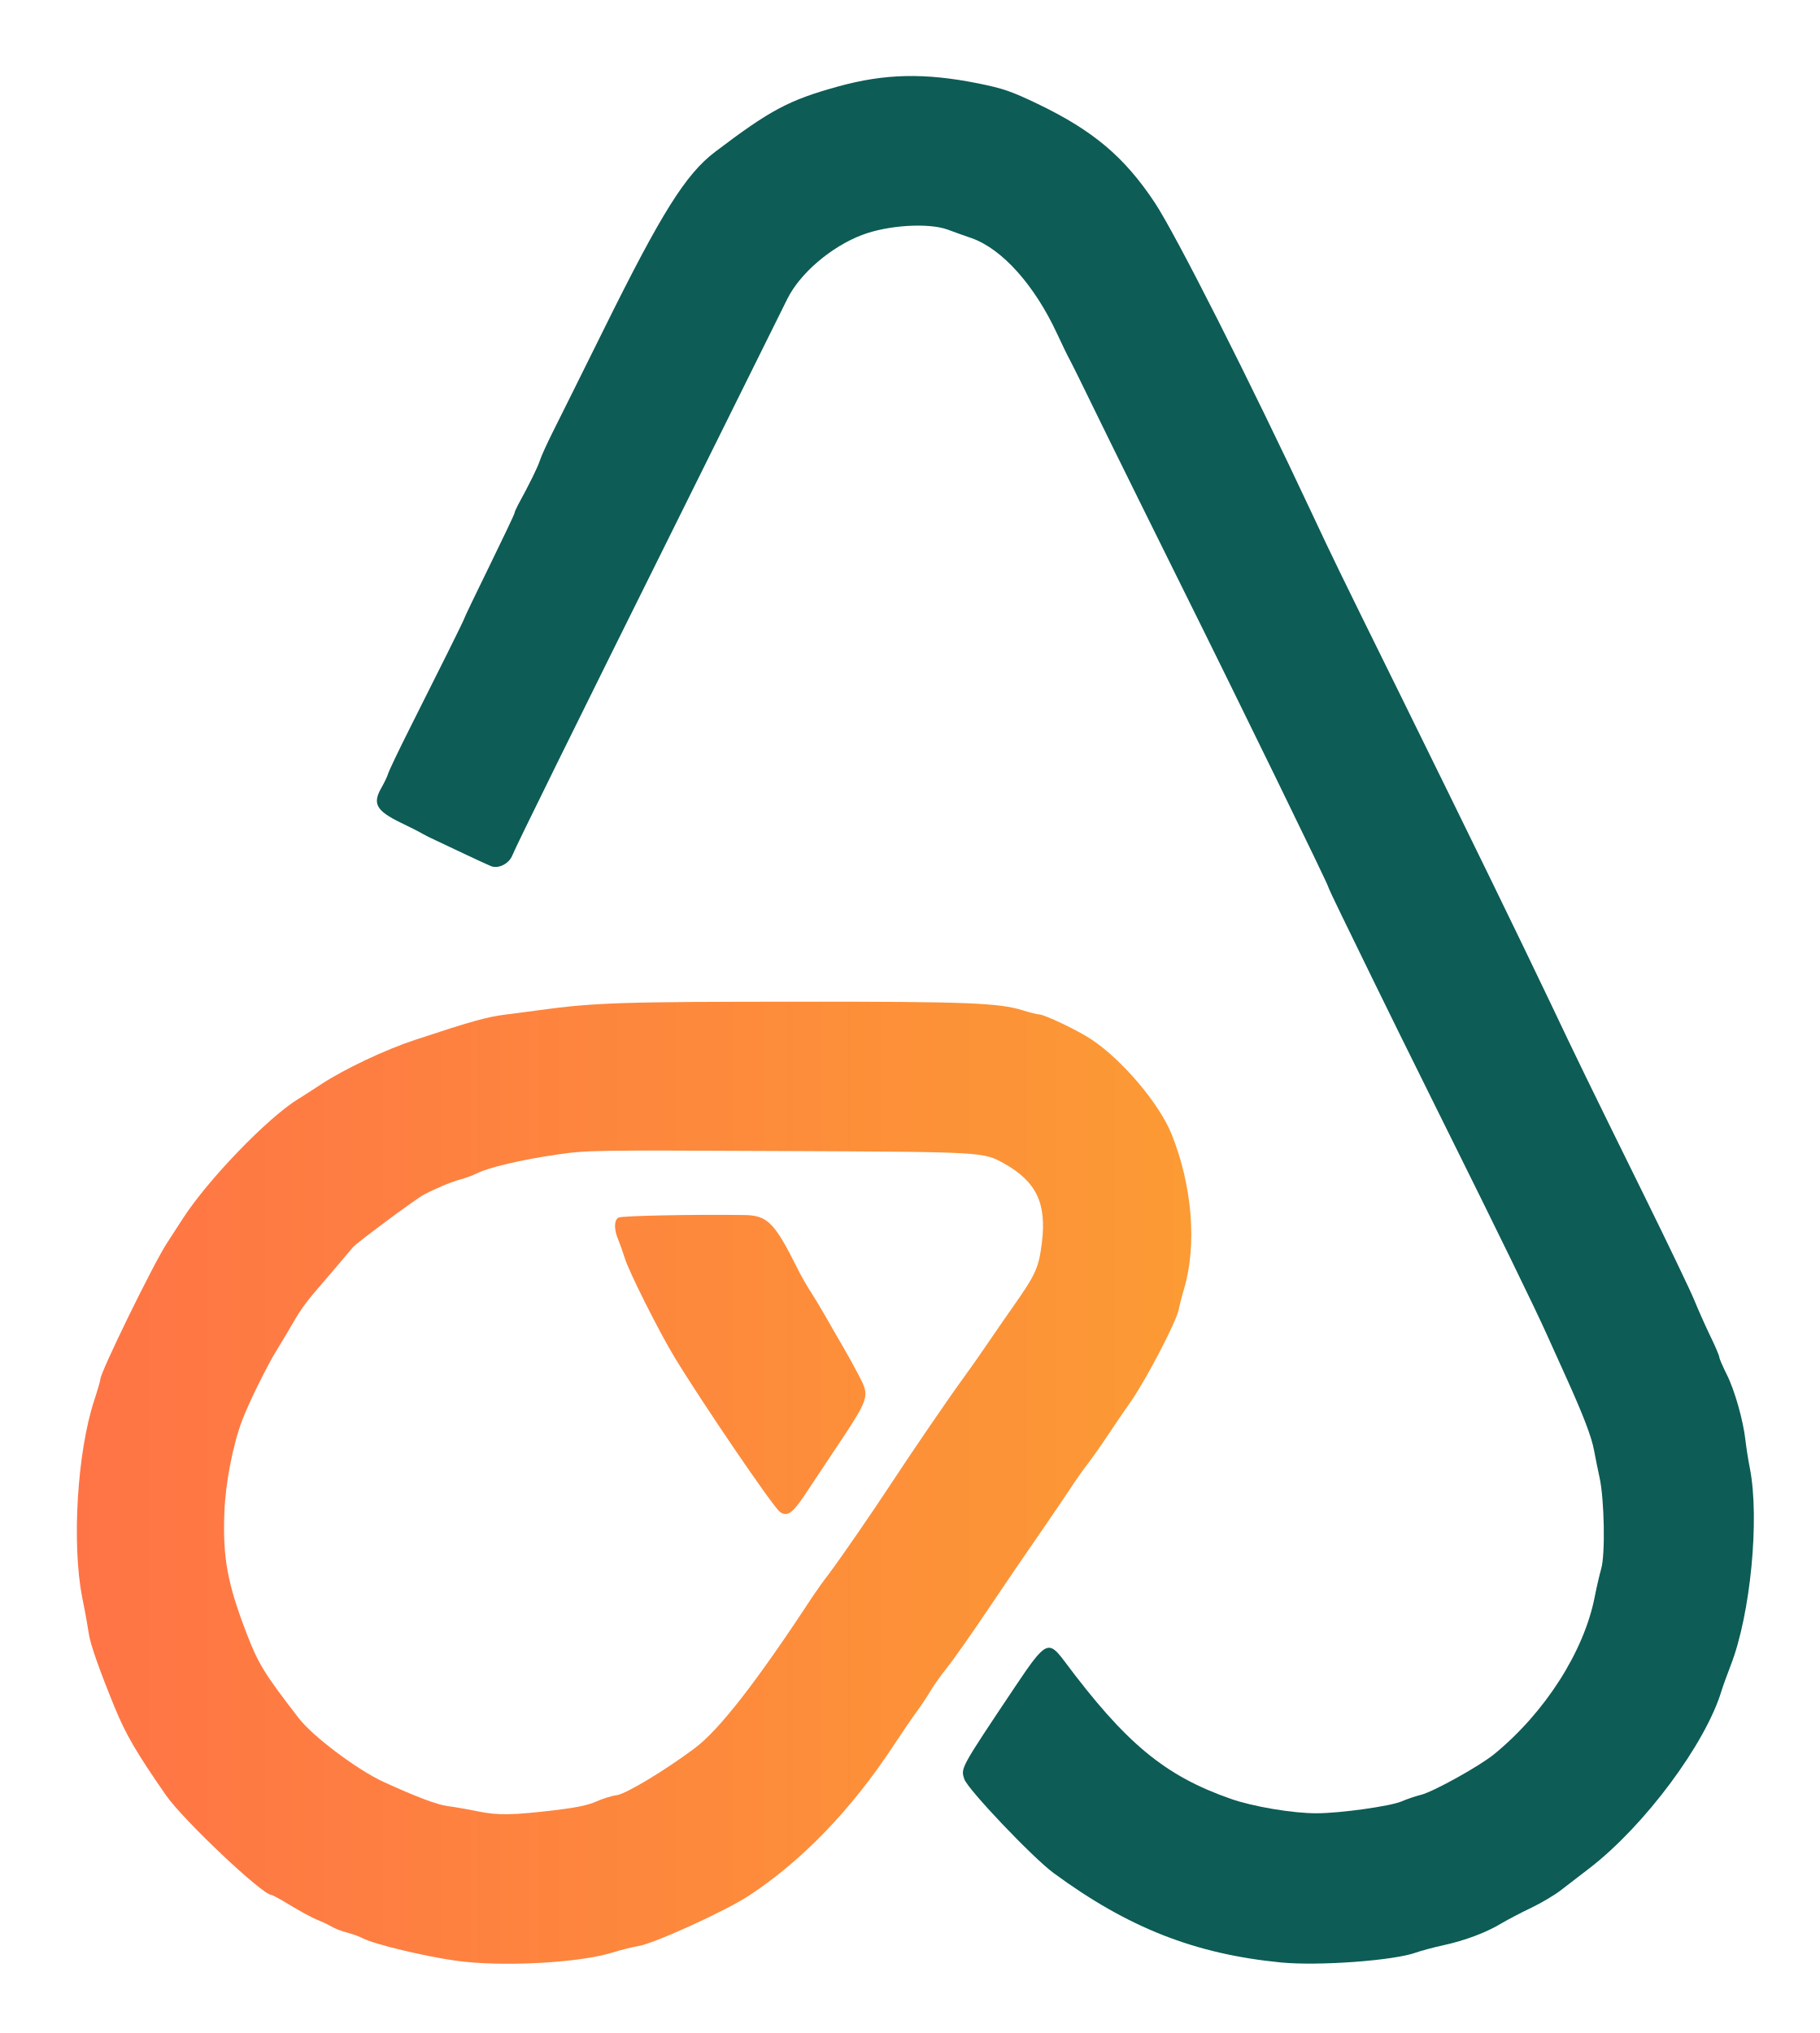
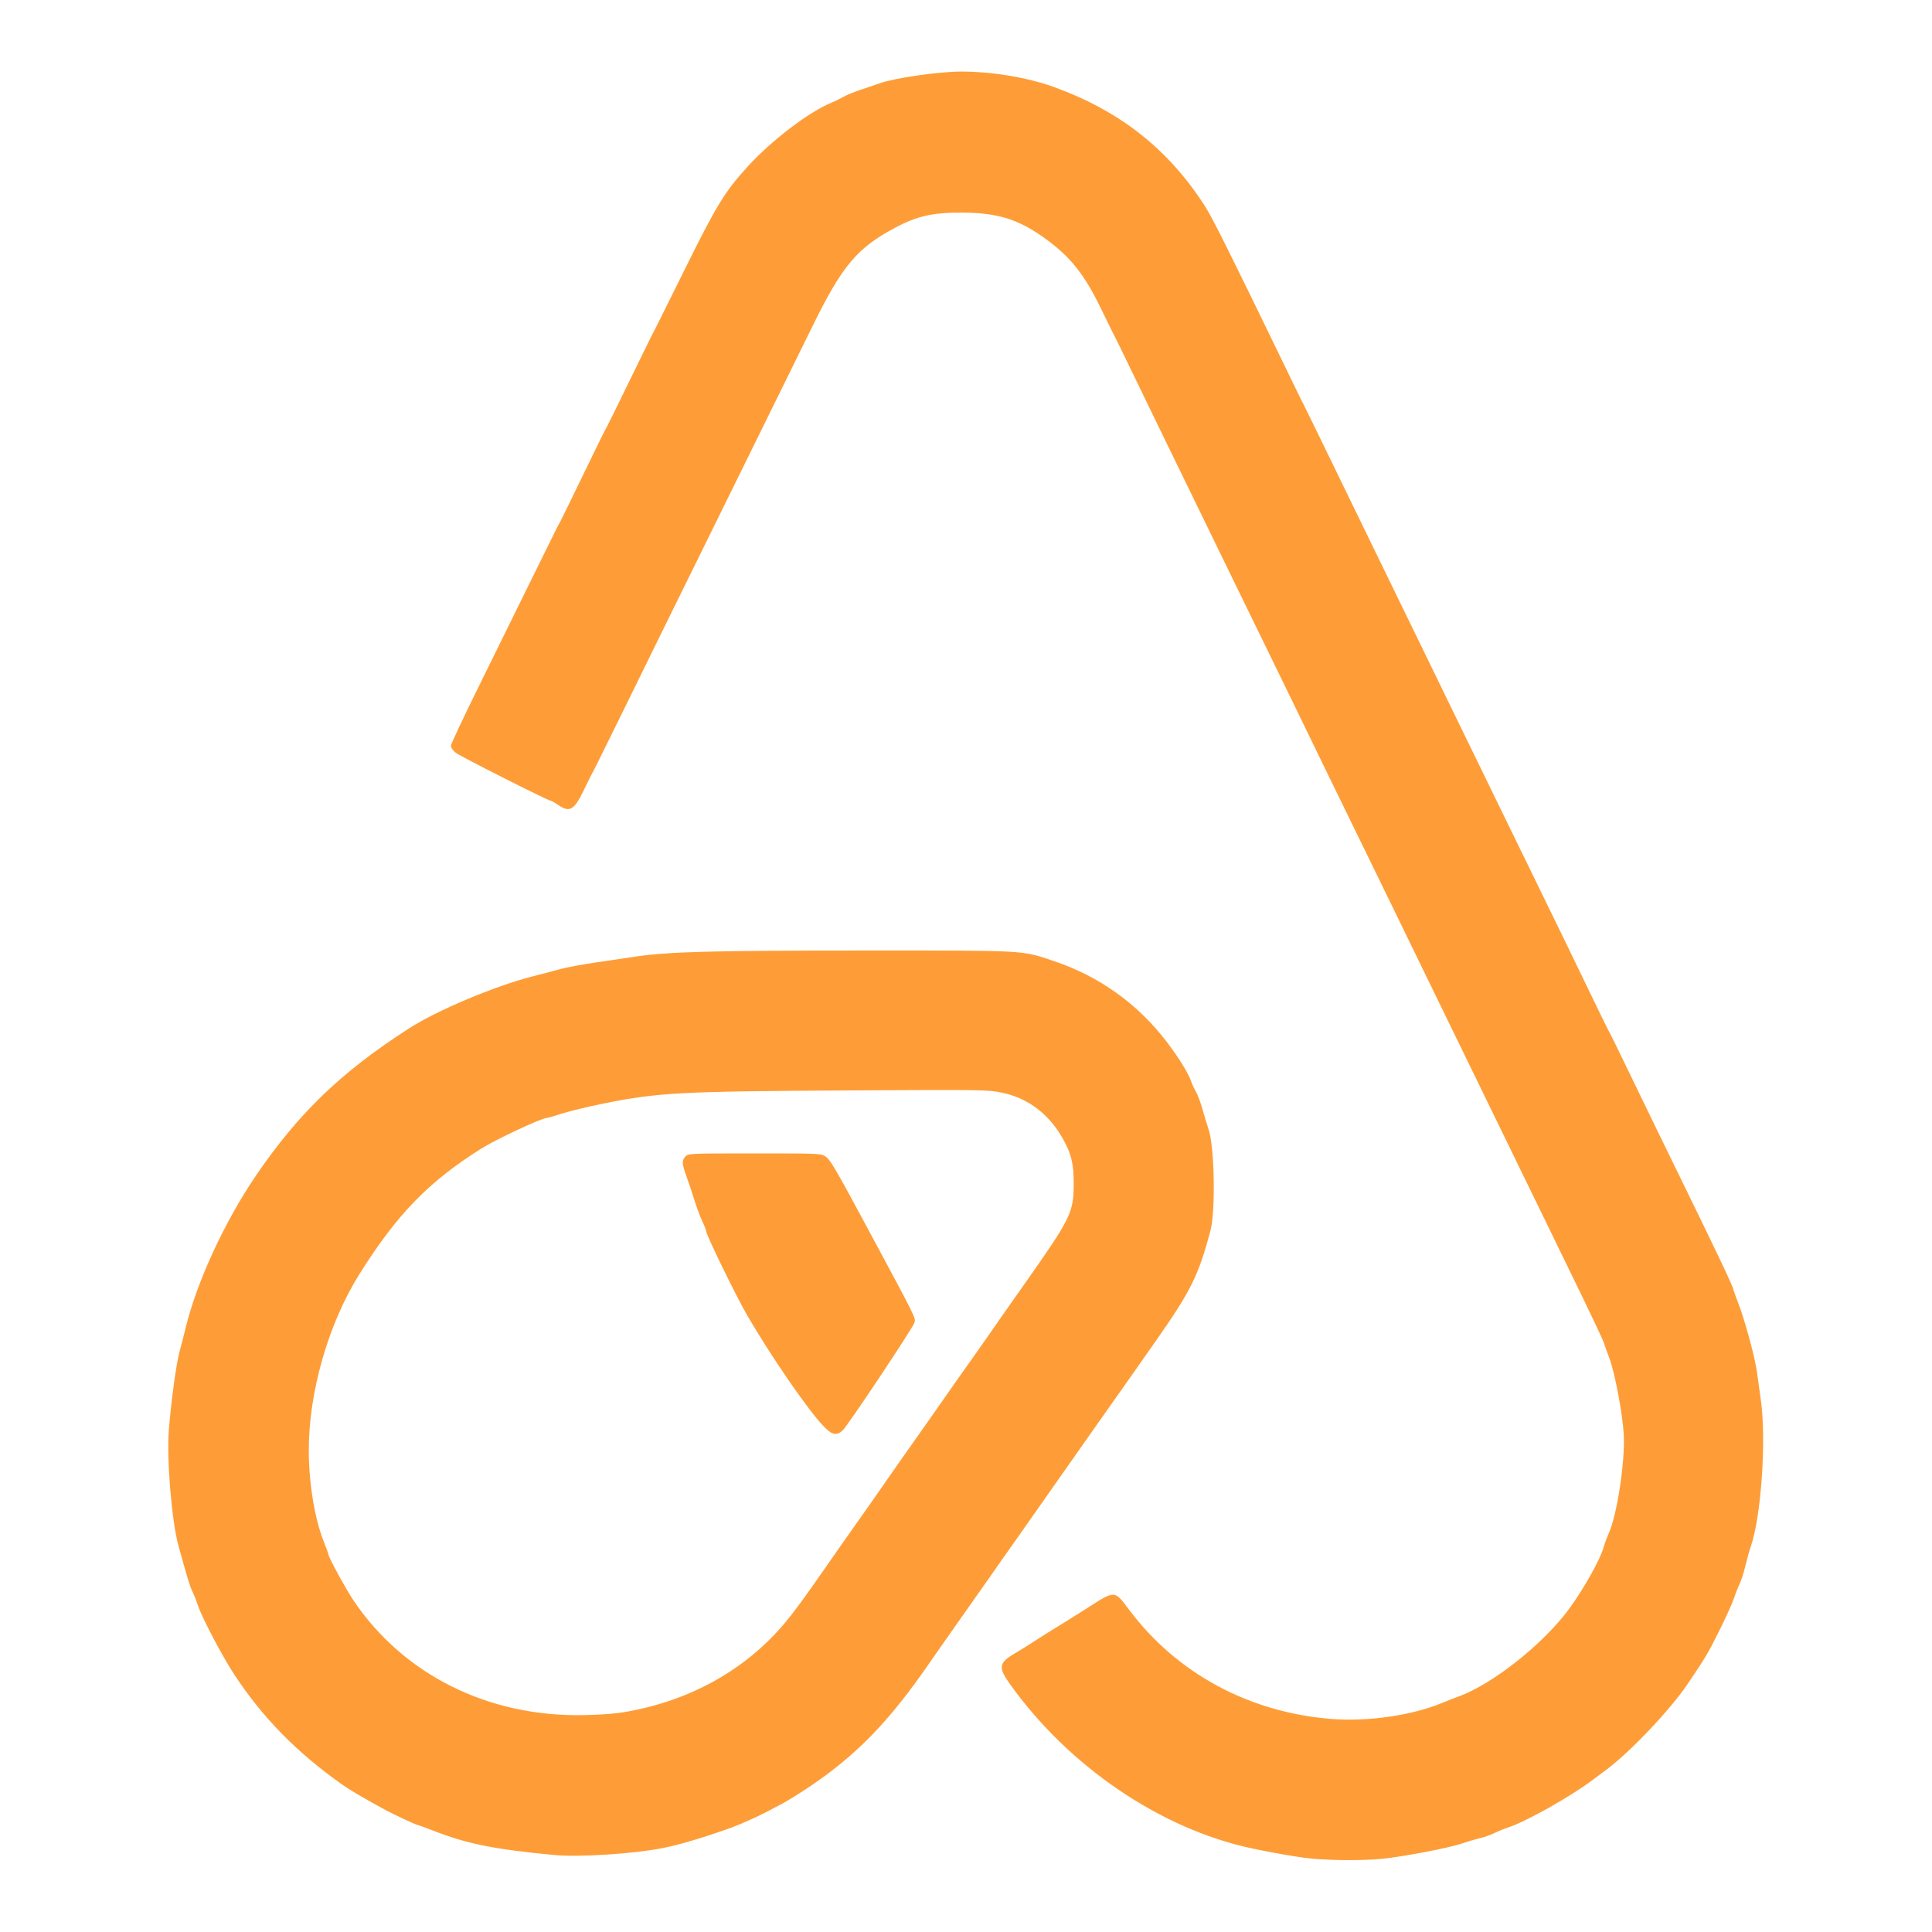
- <svg xmlns="http://www.w3.org/2000/svg" viewBox="153 181 145 162" width="145" height="162">
-   <defs>
-     <linearGradient id="og" gradientUnits="userSpaceOnUse" x1="159" y1="0" x2="292" y2="0">
-       <stop offset="0" stop-color="#FF7446" />
-       <stop offset="1" stop-color="#FAAD2B" />
-     </linearGradient>
-   </defs>
-   <path d="M255.08 337.38 C248.21 336.71 242.88 334.61 236.95 330.25 C235.28 329.02 230.11 323.58 229.84 322.77 C229.55 321.88 229.48 321.99 233.93 315.34 C236.31 311.79 236.54 311.67 237.80 313.35 C242.71 319.93 245.81 322.50 251.07 324.34 C252.83 324.96 256.03 325.50 257.92 325.49 C259.79 325.49 263.77 324.93 264.67 324.55 C265.08 324.37 265.78 324.13 266.23 324.02 C267.23 323.77 270.90 321.73 272.06 320.78 C276.11 317.47 279.22 312.60 280.07 308.25 C280.21 307.52 280.45 306.50 280.59 306.00 C280.92 304.85 280.84 300.50 280.46 298.75 C280.32 298.11 280.12 297.13 280.02 296.58 C279.82 295.49 279.17 293.80 277.83 290.83 C277.35 289.78 276.64 288.20 276.25 287.33 C275.33 285.28 272.41 279.28 267.71 269.83 C265.64 265.66 263.29 260.90 262.49 259.25 C261.69 257.60 260.53 255.24 259.93 254.00 C259.32 252.76 258.83 251.70 258.83 251.65 C258.83 251.49 251.74 236.94 247.13 227.67 C244.83 223.04 242.24 217.79 241.36 216.00 C239.07 211.30 238.37 209.90 238.18 209.55 C238.08 209.39 237.66 208.50 237.23 207.59 C235.44 203.73 232.87 200.85 230.43 199.98 C229.87 199.79 229.00 199.48 228.50 199.29 C226.96 198.74 223.74 198.94 221.70 199.72 C219.22 200.66 216.73 202.79 215.72 204.85 C215.43 205.44 211.83 212.70 207.71 221.00 C198.40 239.73 194.12 248.42 193.83 249.15 C193.57 249.82 192.73 250.25 192.13 250.02 C191.92 249.94 190.96 249.49 190.00 249.04 C189.04 248.58 187.99 248.09 187.67 247.94 C187.35 247.80 186.90 247.57 186.67 247.44 C186.44 247.30 185.66 246.90 184.94 246.56 C182.97 245.60 182.66 245.04 183.40 243.76 C183.61 243.39 183.85 242.90 183.92 242.67 C183.98 242.44 184.79 240.75 185.71 238.92 C186.63 237.08 187.97 234.41 188.69 232.97 C189.41 231.53 190.00 230.31 190.00 230.27 C190.00 230.22 190.90 228.34 192.00 226.10 C193.10 223.85 194.00 221.96 194.00 221.88 C194.00 221.81 194.12 221.53 194.27 221.25 C195.21 219.53 195.83 218.26 196.01 217.72 C196.12 217.37 196.57 216.38 197.01 215.50 C197.45 214.63 199.31 210.88 201.15 207.17 C205.70 197.97 207.64 194.88 209.97 193.11 C214.39 189.76 215.85 188.98 219.75 187.90 C223.50 186.86 226.68 186.79 230.97 187.65 C232.97 188.06 233.55 188.26 235.71 189.29 C240.11 191.41 242.59 193.50 245.01 197.14 C246.68 199.66 252.58 211.32 257.58 222.00 C259.19 225.44 259.47 226.02 264.68 236.58 C270.48 248.36 274.01 255.61 276.50 260.83 C278.57 265.20 279.67 267.46 283.92 276.08 C285.91 280.12 287.74 283.94 288.00 284.59 C288.26 285.23 288.81 286.48 289.23 287.36 C289.66 288.23 290.00 289.04 290.00 289.15 C290.00 289.25 290.26 289.86 290.58 290.50 C291.22 291.76 291.90 294.17 292.08 295.75 C292.14 296.30 292.30 297.33 292.44 298.03 C293.22 302.06 292.48 309.65 290.92 313.67 C290.62 314.45 290.28 315.38 290.17 315.75 C288.89 319.97 284.06 326.46 279.69 329.84 C278.92 330.43 277.87 331.24 277.35 331.64 C276.84 332.03 275.78 332.66 275.00 333.03 C274.22 333.40 273.17 333.95 272.66 334.25 C271.45 334.99 269.74 335.63 268.00 336.01 C267.22 336.18 266.25 336.44 265.83 336.59 C264.07 337.23 258.10 337.67 255.08 337.38 Z" fill="#0D5C56" fill-rule="evenodd" />
-   <path d="M189.33 337.24 C186.79 336.88 182.82 335.93 181.90 335.45 C181.64 335.31 181.08 335.11 180.67 335.00 C180.25 334.90 179.69 334.68 179.42 334.52 C179.14 334.36 178.62 334.11 178.25 333.97 C177.88 333.82 176.95 333.32 176.18 332.85 C175.41 332.38 174.71 332.00 174.63 332.00 C173.91 332.00 167.59 326.02 166.22 324.05 C163.87 320.66 163.04 319.24 162.15 317.08 C160.94 314.13 160.19 312.00 160.08 311.20 C160.02 310.77 159.79 309.46 159.55 308.29 C158.71 304.02 159.15 296.71 160.51 292.58 C160.78 291.76 161.00 291.00 161.00 290.89 C161.00 290.35 165.21 281.73 166.30 280.06 C166.65 279.52 167.22 278.64 167.57 278.10 C169.56 275.01 174.31 270.09 176.75 268.58 C177.03 268.42 177.85 267.88 178.59 267.40 C180.43 266.19 183.68 264.65 186.08 263.86 C190.49 262.40 191.81 262.03 193.25 261.85 C194.07 261.75 195.28 261.59 195.92 261.50 C200.37 260.89 202.54 260.82 217.00 260.82 C229.97 260.81 232.62 260.92 234.47 261.50 C235.05 261.68 235.64 261.83 235.78 261.83 C236.22 261.83 238.87 263.10 239.96 263.82 C242.43 265.46 245.36 268.93 246.35 271.36 C248.01 275.49 248.39 280.22 247.34 283.73 C247.17 284.29 246.99 285.01 246.93 285.33 C246.75 286.30 244.29 291.02 243.06 292.75 C242.61 293.39 241.82 294.55 241.30 295.33 C240.79 296.11 240.04 297.17 239.64 297.69 C239.24 298.21 238.63 299.08 238.29 299.61 C237.94 300.15 236.80 301.82 235.76 303.33 C234.71 304.85 232.83 307.60 231.59 309.45 C230.34 311.31 228.94 313.29 228.48 313.87 C228.01 314.45 227.41 315.29 227.14 315.75 C226.87 316.21 226.34 317.00 225.97 317.50 C225.60 318.00 224.81 319.17 224.21 320.08 C220.85 325.19 216.92 329.27 212.67 332.06 C210.76 333.31 205.08 335.89 203.83 336.08 C203.42 336.14 202.52 336.37 201.83 336.58 C199.19 337.42 192.96 337.75 189.33 337.24 Z M197.42 325.22 C198.91 325.04 199.87 324.84 200.50 324.56 C201.00 324.33 201.74 324.10 202.14 324.05 C202.88 323.95 205.95 322.10 208.33 320.33 C210.31 318.85 213.28 315.04 217.75 308.22 C218.03 307.80 218.60 307.00 219.03 306.44 C219.86 305.35 222.59 301.39 223.83 299.49 C225.42 297.06 228.60 292.39 229.79 290.77 C230.27 290.12 231.08 288.96 231.59 288.21 C232.10 287.45 233.09 286.03 233.78 285.04 C235.55 282.52 235.77 282.01 236.02 280.02 C236.41 276.89 235.58 275.15 233.00 273.71 C231.35 272.79 231.47 272.79 215.05 272.72 C200.22 272.65 199.80 272.65 197.39 273.00 C194.62 273.40 191.92 274.03 191.02 274.49 C190.69 274.66 190.08 274.88 189.67 274.99 C189.00 275.16 187.69 275.71 186.75 276.21 C186.11 276.55 181.41 280.04 181.12 280.39 C180.57 281.05 178.76 283.18 177.92 284.15 C177.46 284.68 176.82 285.58 176.50 286.15 C176.18 286.71 175.52 287.83 175.03 288.62 C174.27 289.85 172.83 292.78 172.31 294.14 C171.56 296.11 170.96 299.20 170.88 301.51 C170.74 305.11 171.12 307.16 172.62 311.08 C173.57 313.57 174.05 314.35 176.81 317.92 C177.94 319.38 181.47 322.03 183.58 323.00 C186.19 324.19 187.80 324.80 188.67 324.92 C189.17 324.98 190.26 325.17 191.08 325.34 C192.74 325.67 193.85 325.65 197.42 325.22 Z M215.13 301.46 C214.57 301.03 208.97 292.81 206.76 289.17 C205.53 287.15 203.11 282.33 202.78 281.24 C202.64 280.79 202.41 280.14 202.27 279.80 C201.91 278.97 201.92 278.22 202.29 278.02 C202.55 277.88 208.36 277.76 212.28 277.82 C214.16 277.84 214.71 278.40 216.59 282.17 C216.84 282.67 217.31 283.50 217.64 284.00 C217.96 284.50 218.50 285.40 218.84 286.00 C219.17 286.60 219.74 287.57 220.09 288.17 C220.44 288.76 221.02 289.81 221.38 290.50 C222.35 292.37 222.40 292.21 219.17 297.05 C218.49 298.08 217.57 299.46 217.13 300.12 C216.14 301.61 215.70 301.90 215.13 301.46 Z" fill="url(#og)" fill-rule="evenodd" />
+ <svg xmlns="http://www.w3.org/2000/svg" viewBox="0 0 1309.0 1309.0">
+   <path fill="#FE9D37" fill-rule="evenodd" transform="translate(86.48,21.48)" d="M804.00,1237.96 C795.38,1237.28 776.05,1234.01 760.50,1230.60 C699.14,1217.15 637.70,1175.27 597.96,1119.79 C589.52,1108.02 590.07,1105.08 602.00,1098.21 C604.48,1096.78 609.30,1093.79 612.71,1091.56 C618.83,1087.56 623.67,1084.53 637.50,1076.02 C641.35,1073.65 646.75,1070.26 649.50,1068.49 C669.32,1055.73 668.40,1055.70 678.65,1069.34 C710.95,1112.32 759.65,1138.63 815.27,1143.15 C839.98,1145.16 870.03,1140.85 890.50,1132.36 C893.80,1130.99 898.75,1129.06 901.50,1128.07 C924.92,1119.61 959.64,1092.02 977.07,1068.02 C986.79,1054.63 997.95,1034.63 1000.06,1026.79 C1000.66,1024.54 1002.27,1020.18 1003.63,1017.11 C1009.24,1004.42 1014.64,968.58 1013.67,950.50 C1012.91,936.57 1007.71,908.82 1004.01,899.01 C1002.45,894.88 1000.85,890.38 1000.44,889.00 C999.71,886.50 992.07,870.36 976.52,838.50 C971.96,829.15 964.30,813.40 959.50,803.50 C954.70,793.60 945.82,775.38 939.77,763.00 C927.77,738.45 917.01,716.35 903.49,688.50 C895.15,671.32 889.01,658.72 866.01,611.50 C860.38,599.95 852.05,582.85 847.50,573.50 C842.95,564.15 834.27,546.38 828.23,534.00 C822.18,521.62 813.35,503.51 808.61,493.75 C803.88,483.99 796.12,468.01 791.39,458.25 C786.65,448.49 777.82,430.38 771.77,418.00 C765.73,405.62 757.05,387.85 752.50,378.50 C747.95,369.15 739.62,352.05 733.99,340.50 C701.53,273.88 692.78,255.86 679.31,228.00 C671.14,211.09 669.29,207.34 666.51,202.00 C665.79,200.62 662.60,194.10 659.41,187.50 C648.73,165.34 639.22,153.15 623.52,141.49 C604.48,127.33 590.24,122.69 565.50,122.58 C545.47,122.49 535.03,124.83 520.00,132.82 C494.34,146.44 484.15,158.54 464.28,199.00 C454.59,218.74 427.28,274.19 400.27,329.00 C369.29,391.84 352.25,426.48 335.58,460.50 C326.41,479.20 318.26,495.74 317.46,497.25 C313.97,503.83 312.89,505.96 309.01,514.00 C302.53,527.40 299.50,529.17 291.90,524.02 C289.48,522.38 287.11,521.03 286.63,521.02 C284.69,520.98 224.81,490.71 222.02,488.36 C220.36,486.96 219.00,484.93 219.00,483.83 C219.00,482.74 227.60,464.44 238.11,443.17 C248.62,421.90 264.39,389.88 273.15,372.00 C281.92,354.12 289.74,338.26 290.54,336.75 C291.35,335.24 292.66,332.76 293.46,331.25 C294.26,329.74 300.81,316.35 308.01,301.50 C320.69,275.34 321.89,272.93 325.31,266.50 C326.19,264.85 332.82,251.35 340.05,236.50 C347.28,221.65 353.78,208.38 354.50,207.00 C357.85,200.61 360.04,196.24 376.98,162.00 C398.92,117.67 404.31,108.80 419.66,91.84 C435.91,73.88 461.89,54.06 477.11,48.01 C478.98,47.27 482.38,45.59 484.69,44.27 C486.99,42.96 492.16,40.81 496.19,39.50 C500.21,38.19 506.07,36.19 509.20,35.06 C519.47,31.36 549.68,27.00 564.94,27.01 C586.05,27.03 609.96,31.05 628.00,37.62 C672.66,53.89 705.34,79.77 730.12,118.50 C735.07,126.23 747.78,151.74 785.20,229.00 C795.46,250.18 795.13,249.52 797.22,253.50 C798.08,255.15 802.39,263.93 806.78,273.00 C823.10,306.67 833.52,328.09 844.22,350.00 C857.21,376.57 868.66,400.08 880.01,423.50 C884.54,432.85 893.41,451.07 899.71,464.00 C924.15,514.14 927.05,520.08 936.00,538.50 C941.08,548.95 950.09,567.40 956.01,579.50 C968.86,605.78 980.92,630.61 992.55,654.75 C997.25,664.51 1001.75,673.74 1002.55,675.25 C1005.93,681.66 1007.27,684.35 1015.31,701.00 C1030.43,732.27 1041.02,754.08 1052.00,776.50 C1077.34,828.26 1088.00,850.72 1088.00,852.36 C1088.00,852.74 1089.53,856.97 1091.39,861.77 C1095.69,872.85 1102.56,898.22 1103.91,908.00 C1104.48,912.12 1105.70,920.90 1106.61,927.50 C1110.32,954.22 1106.79,1005.75 1099.88,1025.86 C1098.85,1028.85 1097.11,1035.07 1096.02,1039.66 C1094.93,1044.25 1093.19,1049.70 1092.15,1051.76 C1091.12,1053.82 1089.48,1057.97 1088.51,1061.00 C1087.54,1064.03 1083.20,1073.68 1078.85,1082.46 C1071.85,1096.62 1068.92,1101.72 1061.75,1112.31 C1060.71,1113.86 1058.44,1117.23 1056.71,1119.81 C1045.39,1136.70 1017.89,1165.69 1001.98,1177.50 C1000.49,1178.60 995.97,1181.97 991.91,1185.00 C977.02,1196.11 947.34,1212.76 935.50,1216.64 C932.75,1217.54 928.48,1219.28 926.00,1220.50 C923.52,1221.72 919.02,1223.31 916.00,1224.02 C912.98,1224.73 907.58,1226.33 904.00,1227.57 C895.43,1230.55 863.36,1236.67 849.50,1237.97 C837.31,1239.11 818.53,1239.11 804.00,1237.96 Z M289.00,1235.35 C248.53,1231.53 230.22,1227.86 207.32,1218.96 C201.72,1216.78 196.82,1215.00 196.43,1215.00 C195.64,1215.00 180.16,1207.82 175.50,1205.30 C160.25,1197.03 150.89,1191.54 145.17,1187.50 C114.73,1166.01 91.42,1142.23 72.35,1113.23 C64.04,1100.59 50.25,1074.37 47.52,1066.00 C46.53,1062.97 44.89,1058.84 43.88,1056.82 C42.27,1053.61 40.22,1046.89 34.38,1025.60 C29.83,1009.01 26.34,966.69 27.92,947.22 C29.54,927.38 32.90,902.73 35.10,894.56 C36.15,890.68 38.12,883.00 39.47,877.50 C47.10,846.49 65.93,805.86 86.95,775.00 C115.83,732.63 144.74,704.82 190.52,675.37 C209.75,663.01 248.87,646.54 274.50,640.03 C280.55,638.49 288.88,636.30 293.00,635.15 C297.12,634.01 308.15,631.95 317.50,630.58 C326.85,629.20 339.00,627.41 344.50,626.60 C366.70,623.33 396.57,622.54 498.50,622.52 C610.51,622.50 605.32,622.20 628.02,629.85 C658.36,640.06 684.44,658.75 703.86,684.20 C712.02,694.89 718.50,705.34 720.50,711.01 C721.33,713.36 722.87,716.68 723.93,718.39 C724.98,720.10 726.98,725.55 728.37,730.50 C729.76,735.45 731.56,741.36 732.36,743.63 C736.34,754.86 737.20,798.61 733.70,812.00 C725.75,842.38 720.32,853.39 696.66,887.00 C689.50,897.17 682.04,907.82 680.07,910.66 C678.11,913.50 672.71,921.15 668.08,927.66 C663.44,934.17 657.82,942.14 655.58,945.36 C648.67,955.27 631.08,980.32 623.87,990.50 C621.54,993.80 618.02,998.81 616.06,1001.63 C614.10,1004.45 608.45,1012.49 603.50,1019.50 C593.45,1033.71 590.35,1038.13 584.43,1046.64 C580.64,1052.10 561.35,1079.50 552.50,1092.00 C550.35,1095.03 546.59,1100.42 544.14,1104.00 C516.13,1144.81 493.77,1167.86 461.00,1189.75 C454.68,1193.97 446.80,1198.84 443.50,1200.56 C440.20,1202.28 435.70,1204.65 433.50,1205.83 C427.24,1209.18 415.04,1214.66 409.00,1216.82 C390.17,1223.57 374.32,1228.30 363.00,1230.56 C342.85,1234.58 306.05,1236.96 289.00,1235.35 Z M339.00,1138.11 C382.10,1130.28 418.99,1109.46 445.26,1078.16 C451.66,1070.52 457.85,1062.10 472.25,1041.39 C481.15,1028.60 483.99,1024.55 492.50,1012.50 C502.95,997.72 506.69,992.40 511.46,985.50 C517.97,976.10 523.50,968.21 536.00,950.50 C542.88,940.76 550.10,930.47 552.05,927.64 C554.01,924.81 557.20,920.25 559.14,917.50 C561.09,914.75 566.66,906.88 571.52,900.00 C579.79,888.31 581.97,885.20 591.82,871.00 C593.92,867.98 601.19,857.62 607.98,848.00 C639.20,803.70 640.95,800.11 640.99,780.43 C641.01,767.34 639.49,760.74 634.26,751.13 C624.74,733.63 610.36,722.57 592.29,718.83 C582.76,716.86 580.04,716.82 489.00,717.32 C375.03,717.94 359.43,718.76 323.00,726.09 C312.27,728.24 299.34,731.36 294.25,733.00 C289.16,734.65 284.51,736.00 283.90,736.00 C280.46,736.00 249.54,750.48 239.50,756.79 C203.87,779.19 182.32,801.42 156.90,842.00 C135.93,875.49 122.62,922.04 122.73,961.50 C122.79,983.18 126.67,1007.07 132.57,1022.18 C134.46,1027.01 136.00,1031.25 136.00,1031.60 C136.00,1033.45 147.83,1055.18 153.05,1062.92 C187.06,1113.33 244.34,1141.85 309.00,1140.57 C322.05,1140.31 330.89,1139.59 339.00,1138.11 Z M470.90,944.19 C460.00,932.47 435.59,896.94 419.90,869.94 C412.37,856.99 392.01,815.28 391.99,812.77 C391.98,812.07 390.80,809.02 389.36,806.00 C387.92,802.98 385.49,796.45 383.96,791.50 C382.43,786.55 380.02,779.35 378.61,775.50 C375.50,767.02 375.39,764.61 378.00,762.00 C379.94,760.06 381.33,760.00 424.85,760.00 C469.70,760.00 469.70,760.00 473.10,762.28 C475.87,764.13 480.19,771.42 496.39,801.53 C535.38,874.01 534.05,871.35 533.06,874.74 C532.03,878.28 487.71,944.77 484.39,947.75 C480.14,951.58 477.00,950.75 470.90,944.19 Z" />
</svg>
